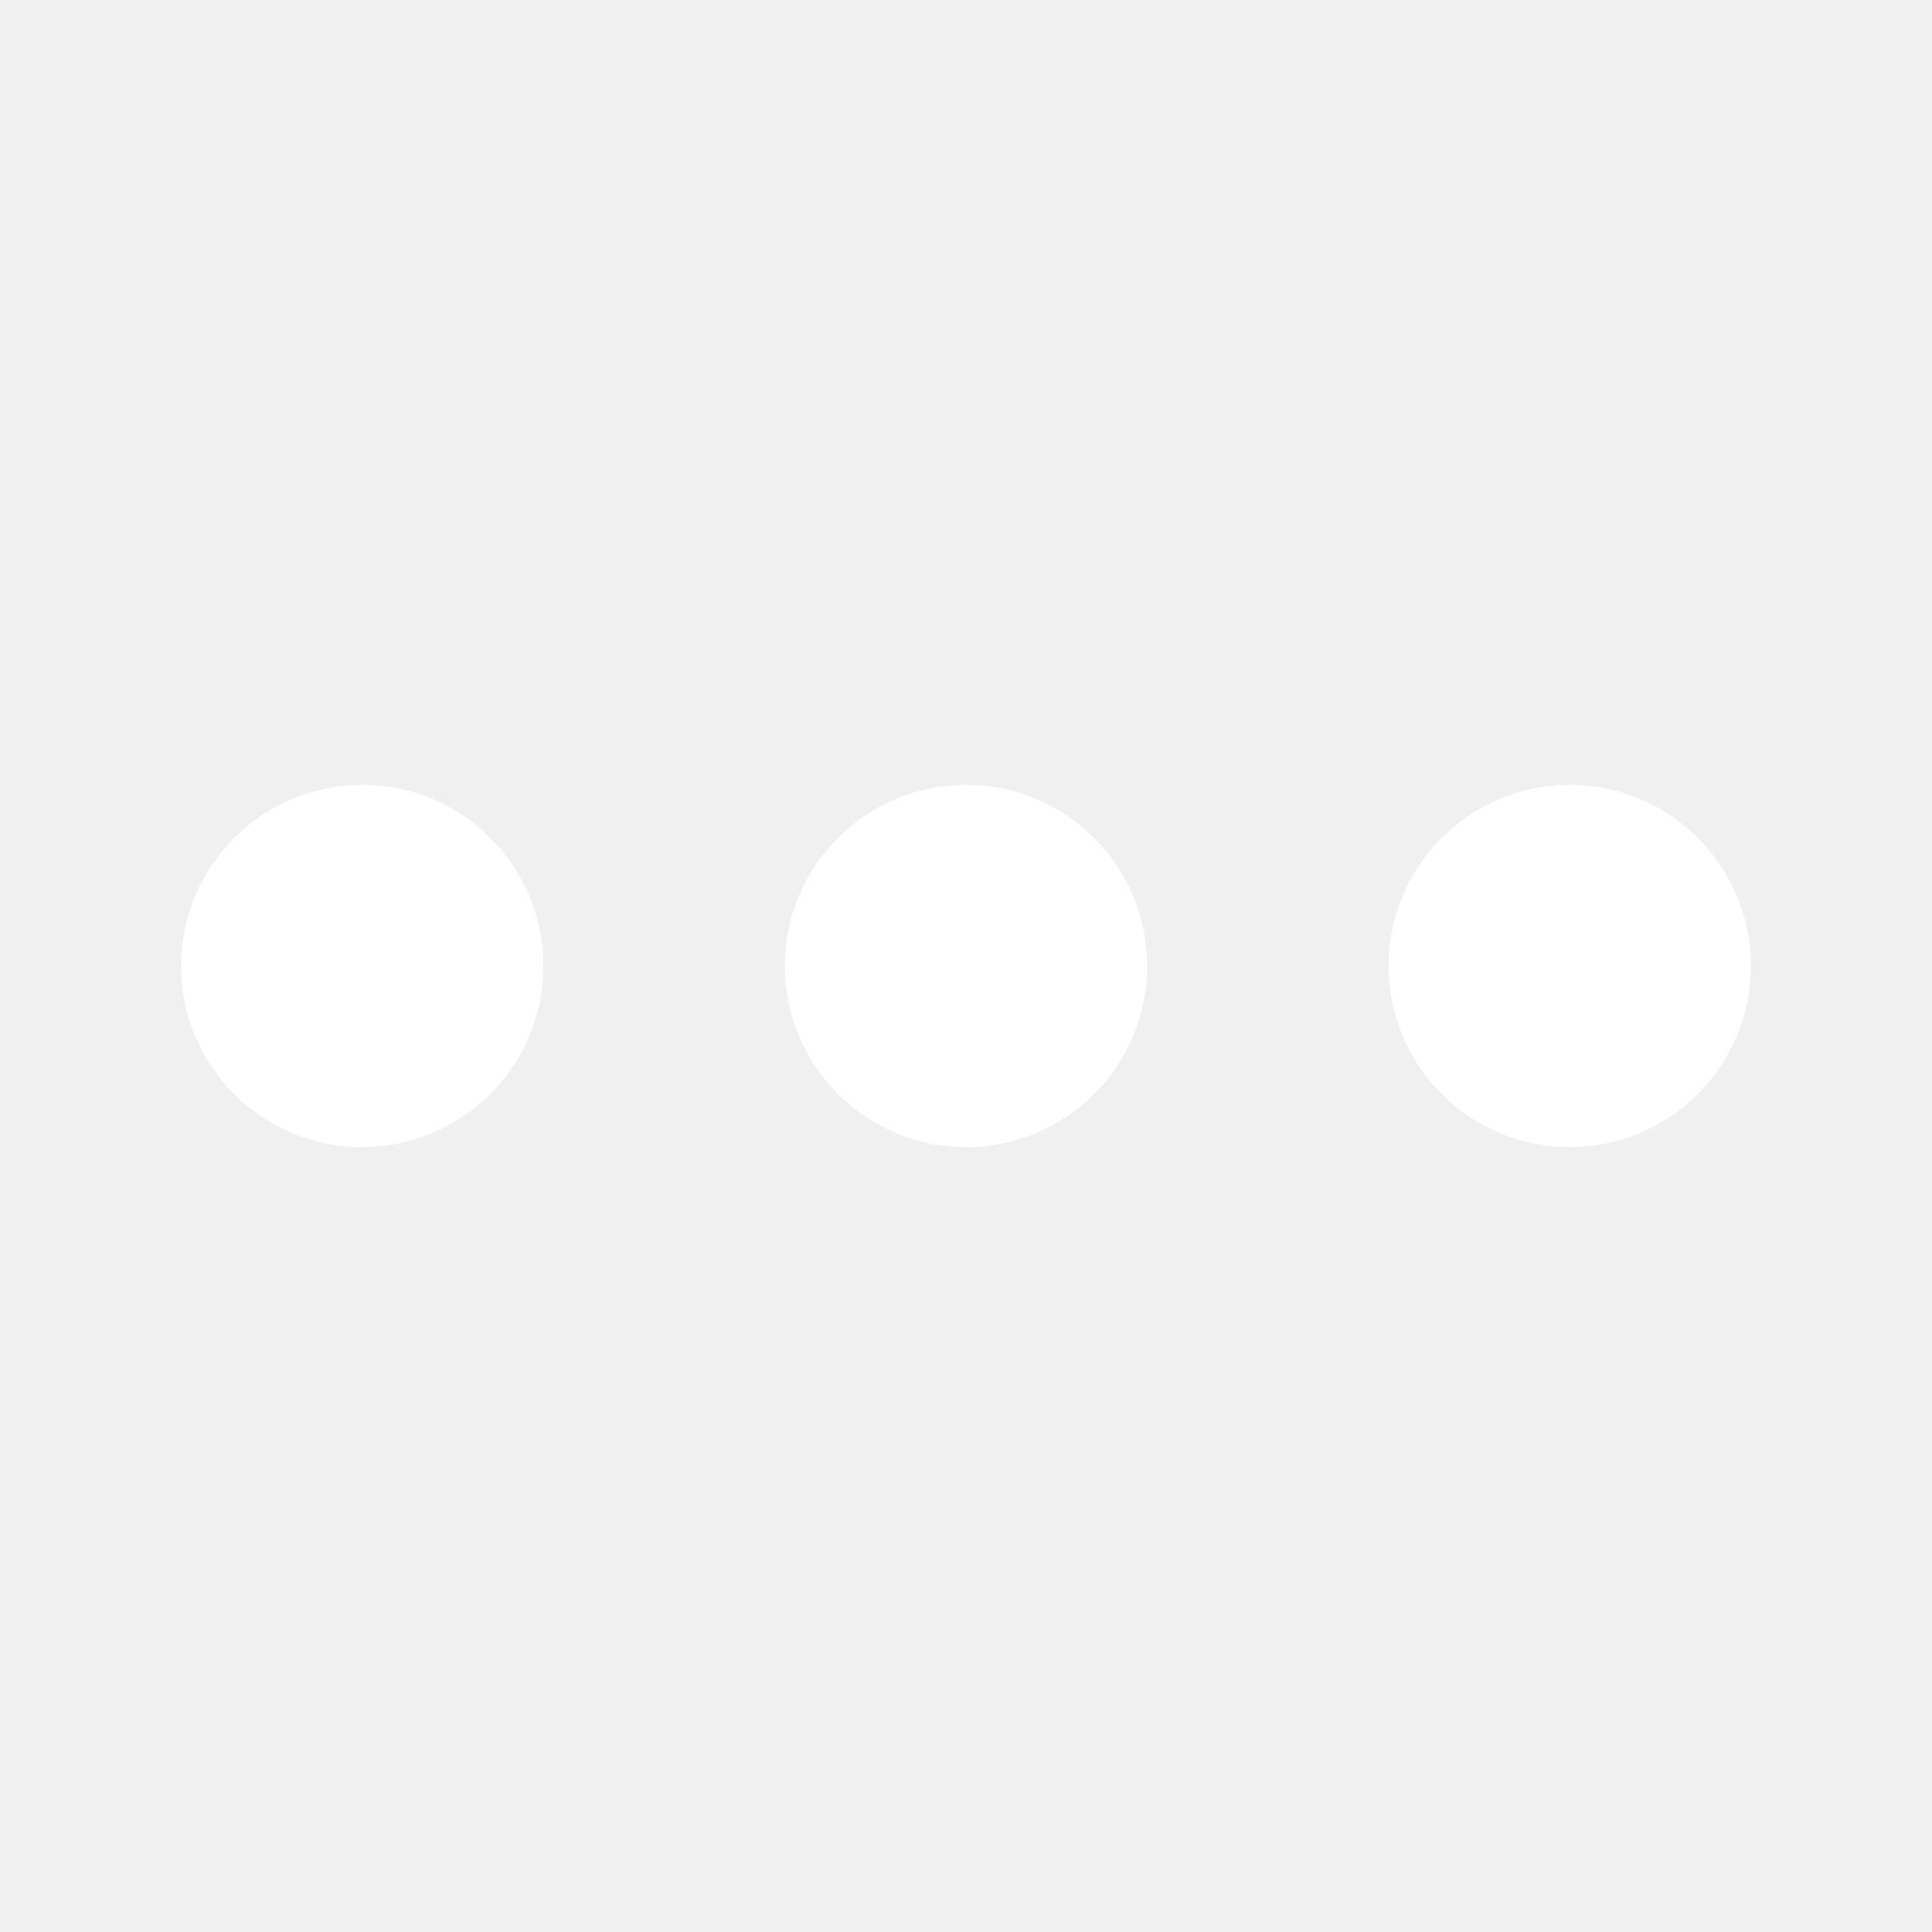
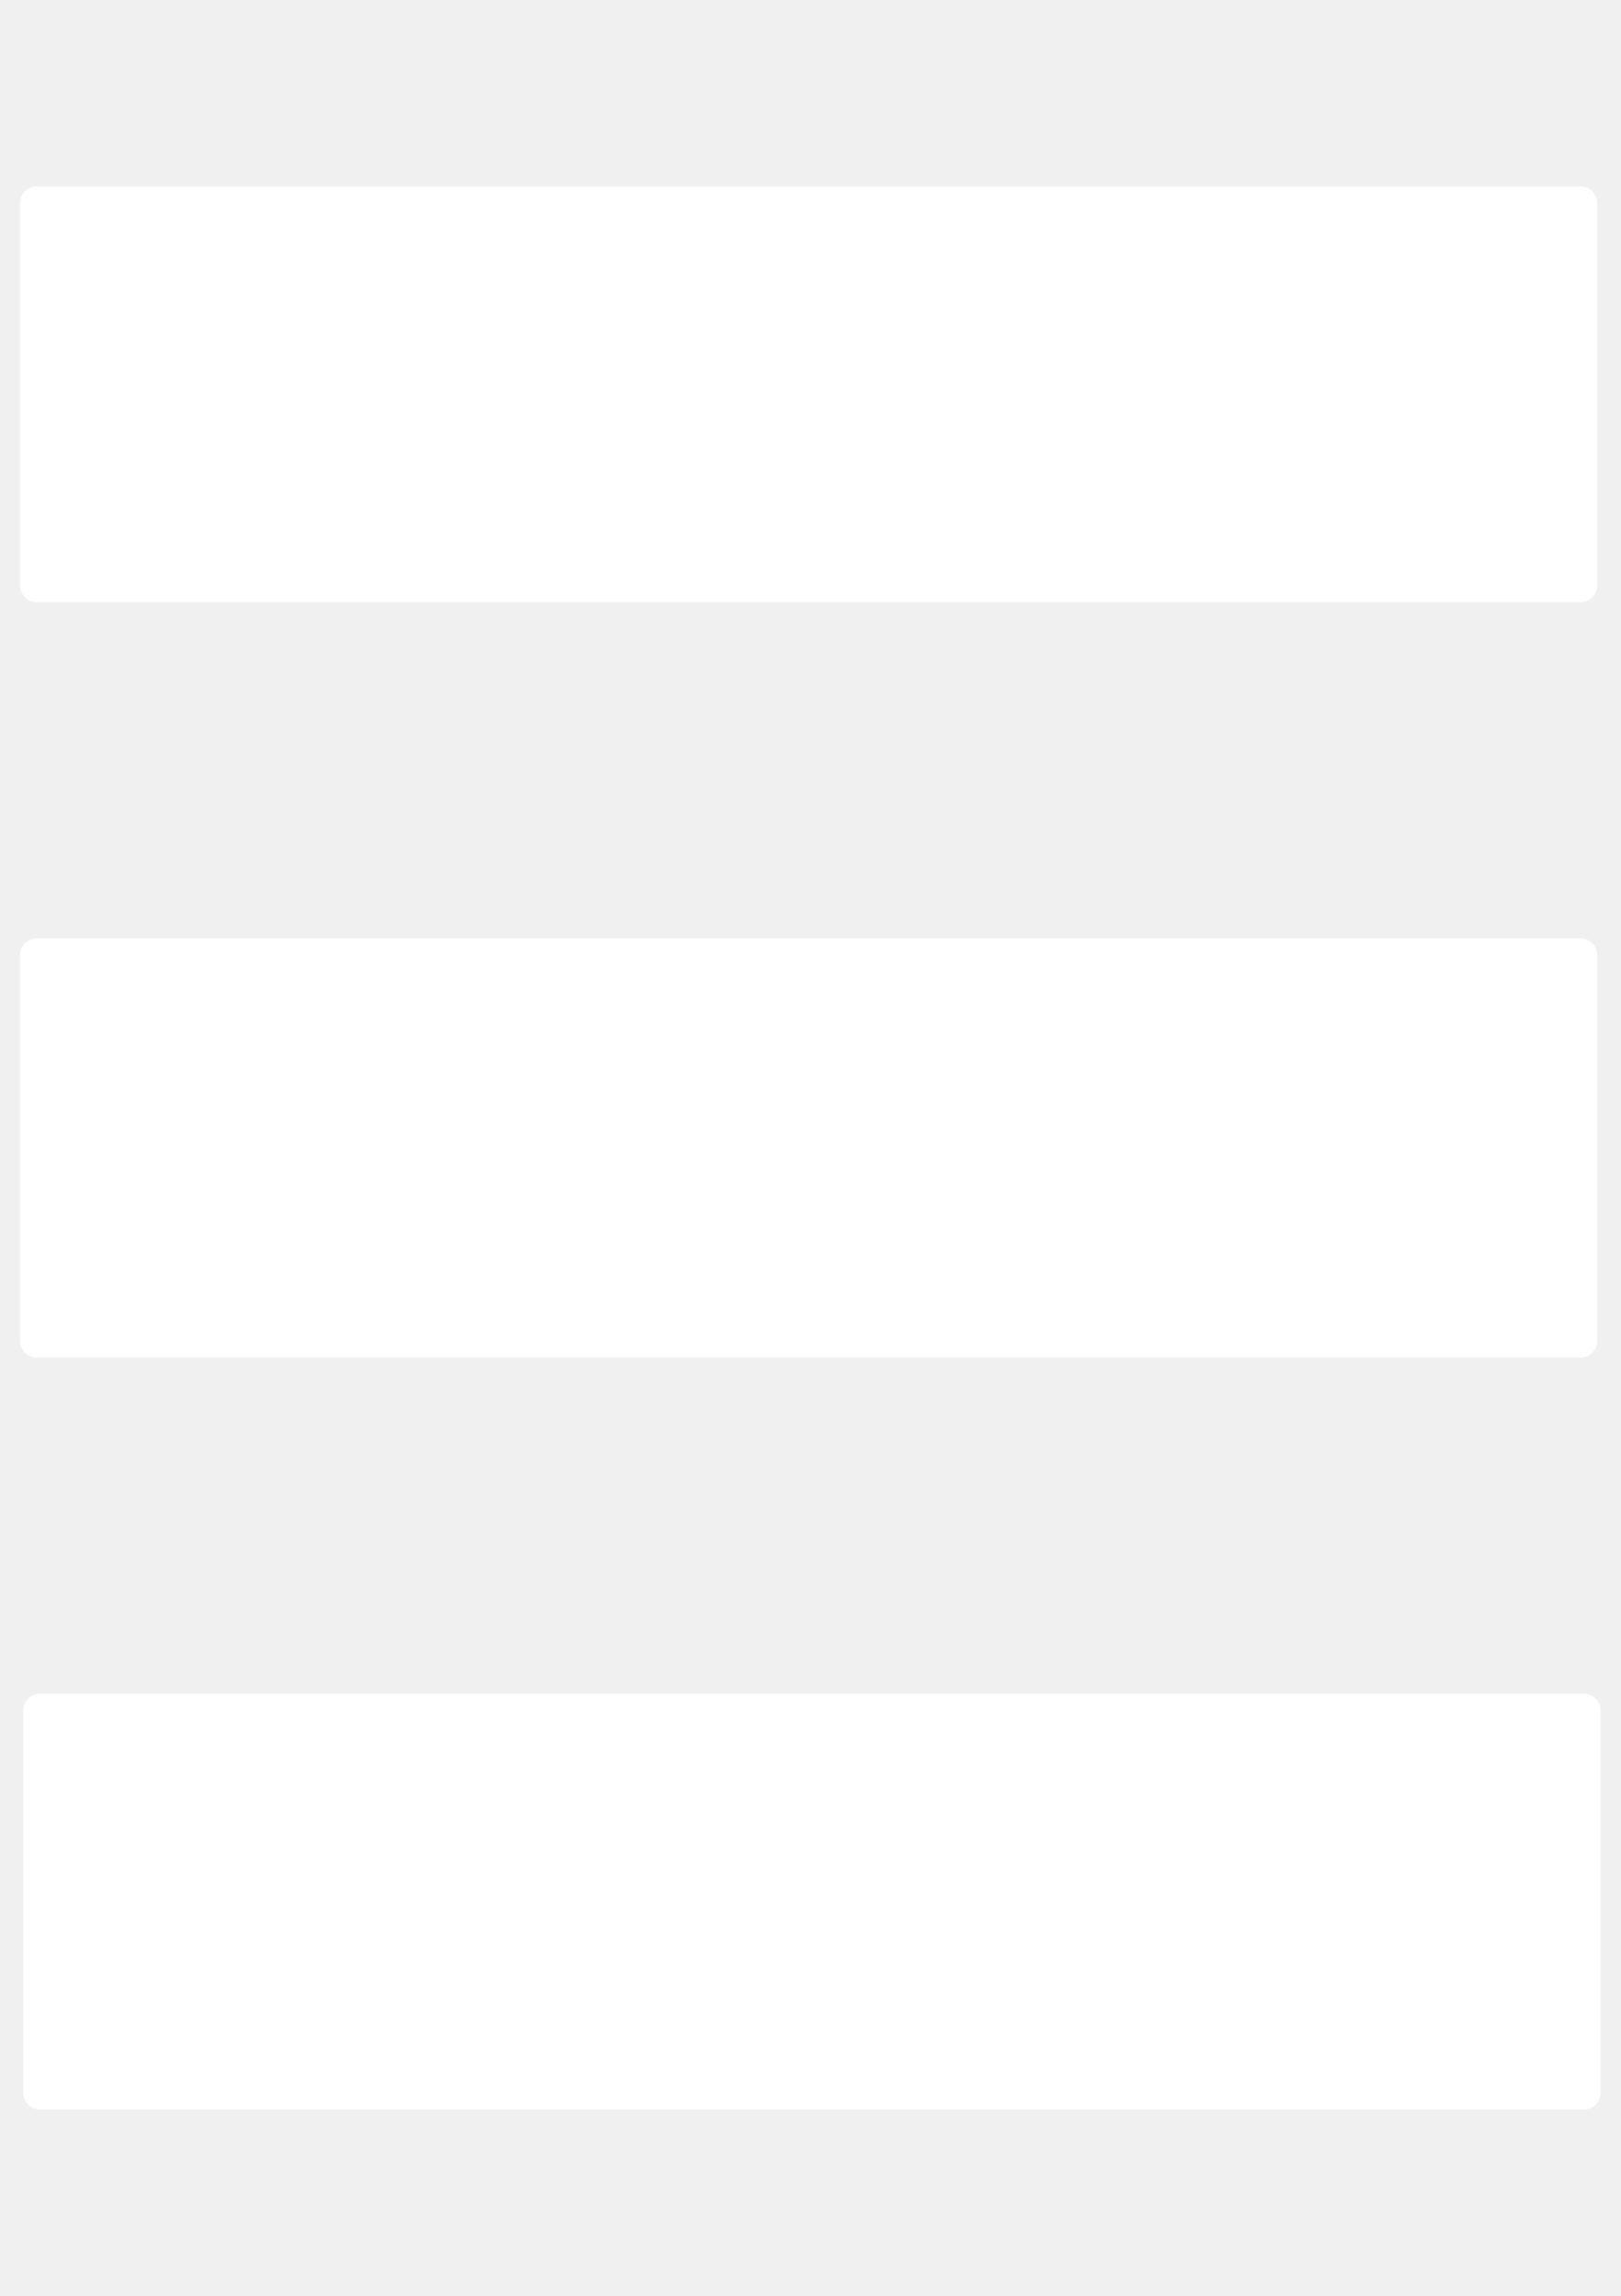
- <svg xmlns="http://www.w3.org/2000/svg" width="40" height="40" fill="white" class="bi bi-three-dots" viewBox="0 0 16 16">
-   <path d="M3 9.5a1.5 1.5 0 1 1 0-3 1.5 1.5 0 0 1 0 3zm5 0a1.5 1.5 0 1 1 0-3 1.5 1.5 0 0 1 0 3zm5 0a1.5 1.5 0 1 1 0-3 1.5 1.5 0 0 1 0 3z" />
+ <svg xmlns="http://www.w3.org/2000/svg" viewBox="0 0 487 690" fill="white">
+   <g id="Layer_1" data-name="Layer 1">
+     <g>
+       <path d="M11.07,56.5H474.93c2.52,0,4.57,2.05,4.57,4.57v114.85c0,2.52-2.05,4.57-4.57,4.57H11.07c-2.52,0-4.57-2.05-4.57-4.57V61.07c0-2.52,2.05-4.57,4.57-4.57Z" />
+       <path d="M474.93,57c2.25,0,4.07,1.83,4.07,4.07v114.85c0,2.25-1.83,4.07-4.07,4.07H11.07c-2.25,0-4.07-1.83-4.07-4.07V61.07c0-2.25,1.83-4.07,4.07-4.07H474.93m0-1H11.07c-2.8,0-5.07,2.27-5.07,5.07v114.85c0,2.8,2.27,5.07,5.07,5.07H474.93c2.8,0,5.07-2.27,5.07-5.07V61.07c0-2.8-2.27-5.07-5.07-5.07h0Z" />
+     </g>
+   </g>
+   <g id="Layer_1_copy" data-name="Layer 1 copy">
+     <g>
+       <path d="M11.04,282.5H474.96c2.51,0,4.54,2.04,4.54,4.54v115.91c0,2.51-2.04,4.54-4.54,4.54H11.04c-2.51,0-4.54-2.04-4.54-4.54v-115.91c0-2.51,2.04-4.54,4.54-4.54Z" />
+       <path d="M474.96,283c2.23,0,4.04,1.81,4.04,4.04v115.91c0,2.23-1.81,4.04-4.04,4.04H11.04c-2.23,0-4.04-1.81-4.04-4.04v-115.91c0-2.23,1.81-4.04,4.04-4.04H474.96m0-1H11.04c-2.78,0-5.04,2.26-5.04,5.04v115.91c0,2.78,2.26,5.04,5.04,5.04H474.96c2.78,0,5.04-2.26,5.04-5.04v-115.91c0-2.78-2.26-5.04-5.04-5.04h0Z" />
+     </g>
+   </g>
+   <g id="Layer_1_copy_2" data-name="Layer 1 copy 2">
+     <g>
+       <path d="M12.06,509.5H475.94c2.52,0,4.56,2.05,4.56,4.56v114.87c0,2.52-2.04,4.56-4.56,4.56H12.06c-2.52,0-4.56-2.04-4.56-4.56v-114.87c0-2.52,2.05-4.56,4.56-4.56Z" />
+       <path d="M475.94,510c2.24,0,4.06,1.82,4.06,4.06v114.87c0,2.24-1.82,4.06-4.06,4.06H12.06c-2.24,0-4.06-1.82-4.06-4.06v-114.87c0-2.24,1.82-4.06,4.06-4.06H475.94m0-1H12.06c-2.8,0-5.06,2.27-5.06,5.06v114.87c0,2.8,2.27,5.06,5.06,5.06H475.94c2.8,0,5.06-2.27,5.06-5.06v-114.87c0-2.8-2.27-5.06-5.06-5.06h0Z" />
+     </g>
+   </g>
</svg>
